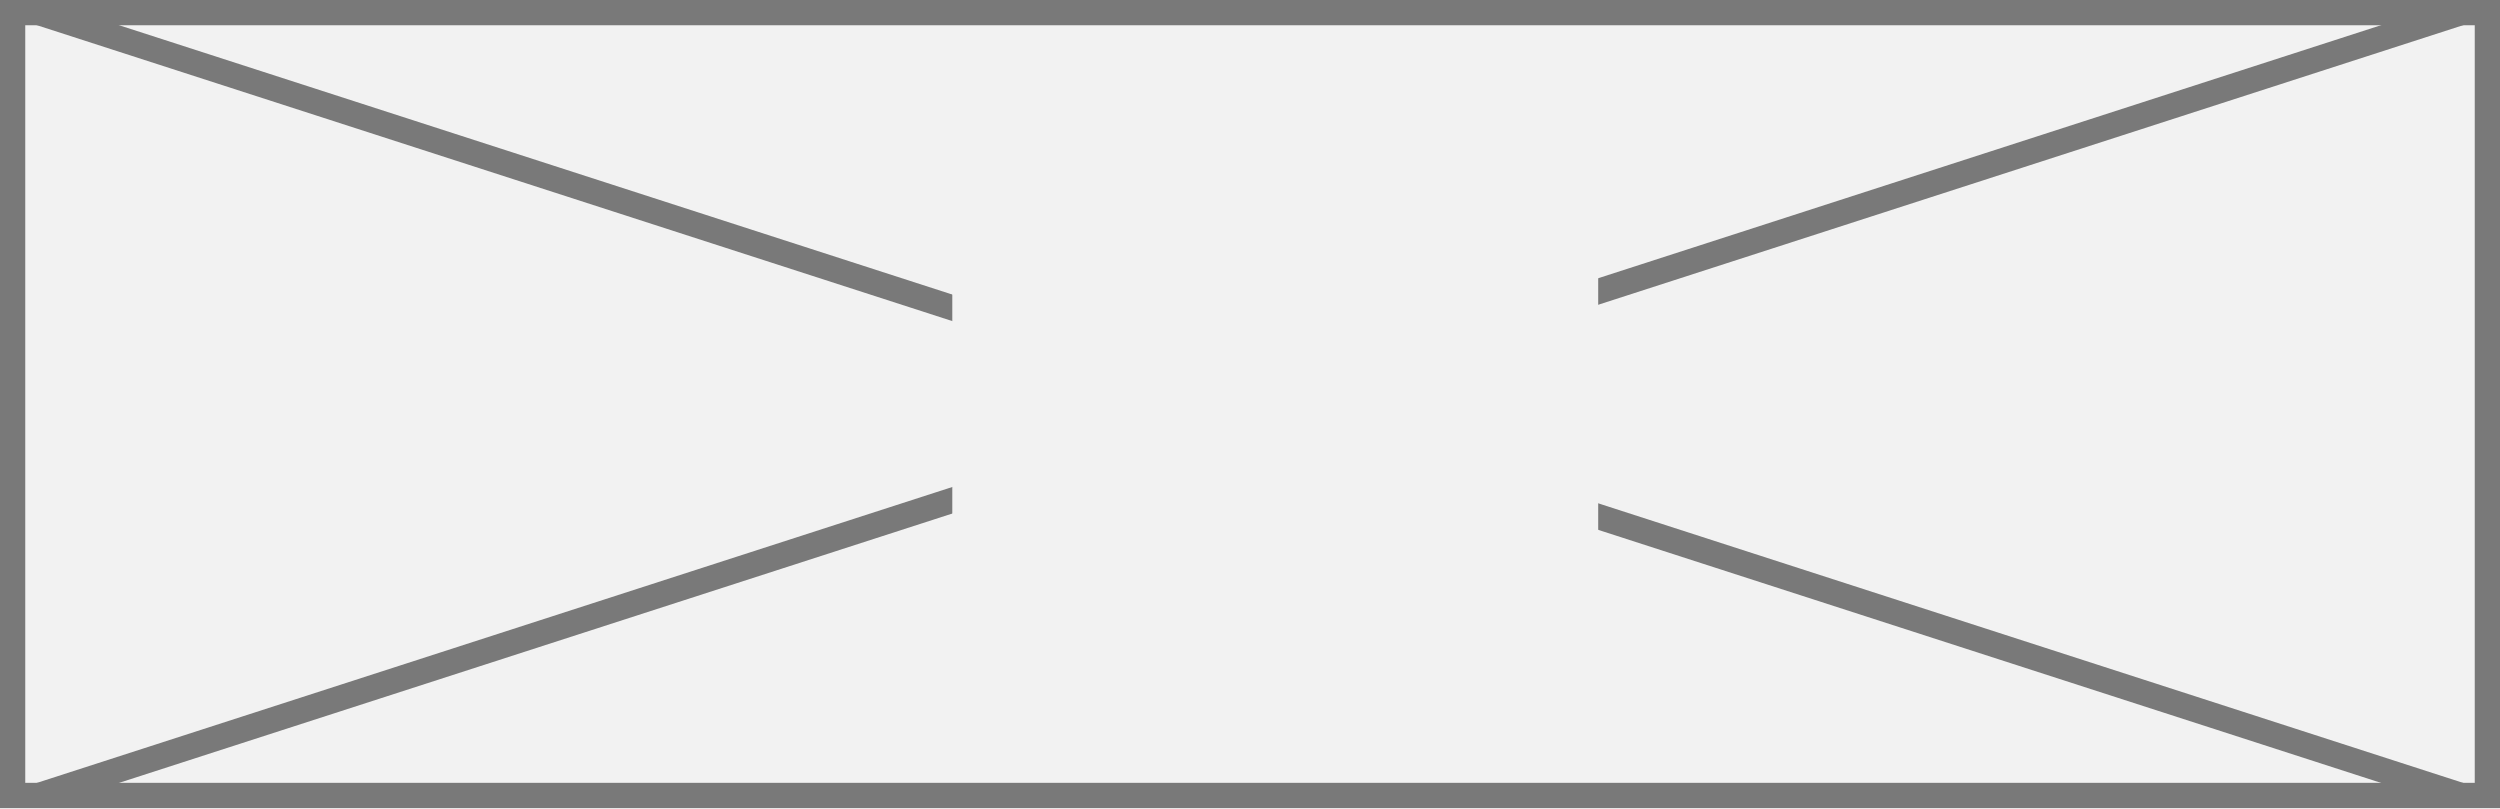
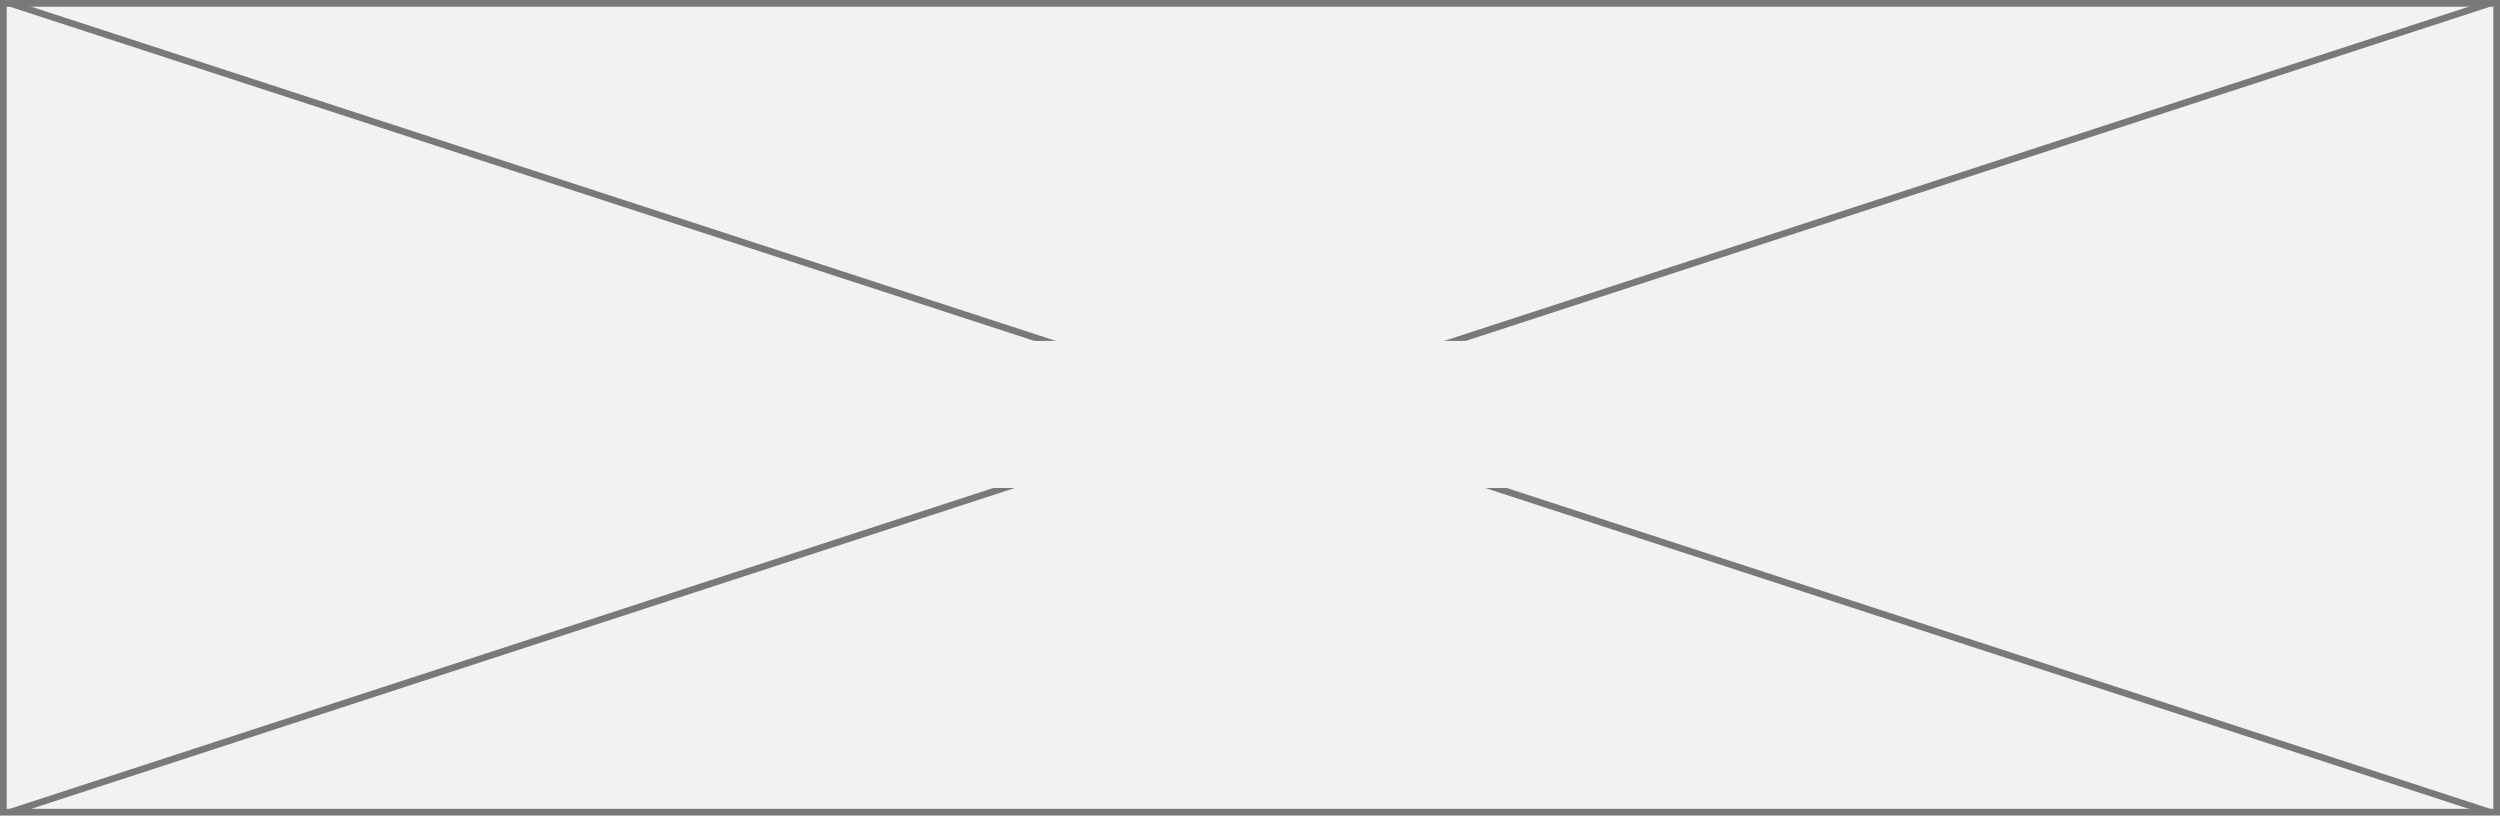
- <svg xmlns="http://www.w3.org/2000/svg" version="1.1" width="99px" height="32px">
+ <svg xmlns="http://www.w3.org/2000/svg" version="1.1" width="374px" height="122px">
  <defs>
-     <mask fill="white" id="clip34">
-       <path d="M 74.711 108  L 100.289 108  L 100.289 127  L 74.711 127  Z M 37 101  L 136 101  L 136 133  L 37 133  Z " fill-rule="evenodd" />
+     <mask fill="white" id="clip82">
+       <path d="M 155 141  L 273 141  L 273 163  L 155 163  Z M 26 90  L 400 90  L 400 212  L 26 212  Z " fill-rule="evenodd" />
    </mask>
  </defs>
-   <g transform="matrix(1 0 0 1 -37 -101 )">
-     <path d="M 37.5 101.5  L 135.5 101.5  L 135.5 132.5  L 37.5 132.5  L 37.5 101.5  Z " fill-rule="nonzero" fill="#f2f2f2" stroke="none" />
-     <path d="M 37.5 101.5  L 135.5 101.5  L 135.5 132.5  L 37.5 132.5  L 37.5 101.5  Z " stroke-width="1" stroke="#797979" fill="none" />
-     <path d="M 38.472 101.476  L 134.528 132.524  M 134.528 101.476  L 38.472 132.524  " stroke-width="1" stroke="#797979" fill="none" mask="url(#clip34)" />
+   <g transform="matrix(1 0 0 1 -26 -90 )">
+     <path d="M 26.5 90.5  L 399.5 90.5  L 399.5 211.5  L 26.5 211.5  L 26.5 90.5  Z " fill-rule="nonzero" fill="#f2f2f2" stroke="none" />
+     <path d="M 26.5 90.5  L 399.5 90.5  L 399.5 211.5  L 26.5 211.5  L 26.5 90.5  Z " stroke-width="1" stroke="#797979" fill="none" />
+     <path d="M 27.457 90.475  L 398.543 211.525  M 398.543 90.475  L 27.457 211.525  " stroke-width="1" stroke="#797979" fill="none" mask="url(#clip82)" />
  </g>
</svg>
